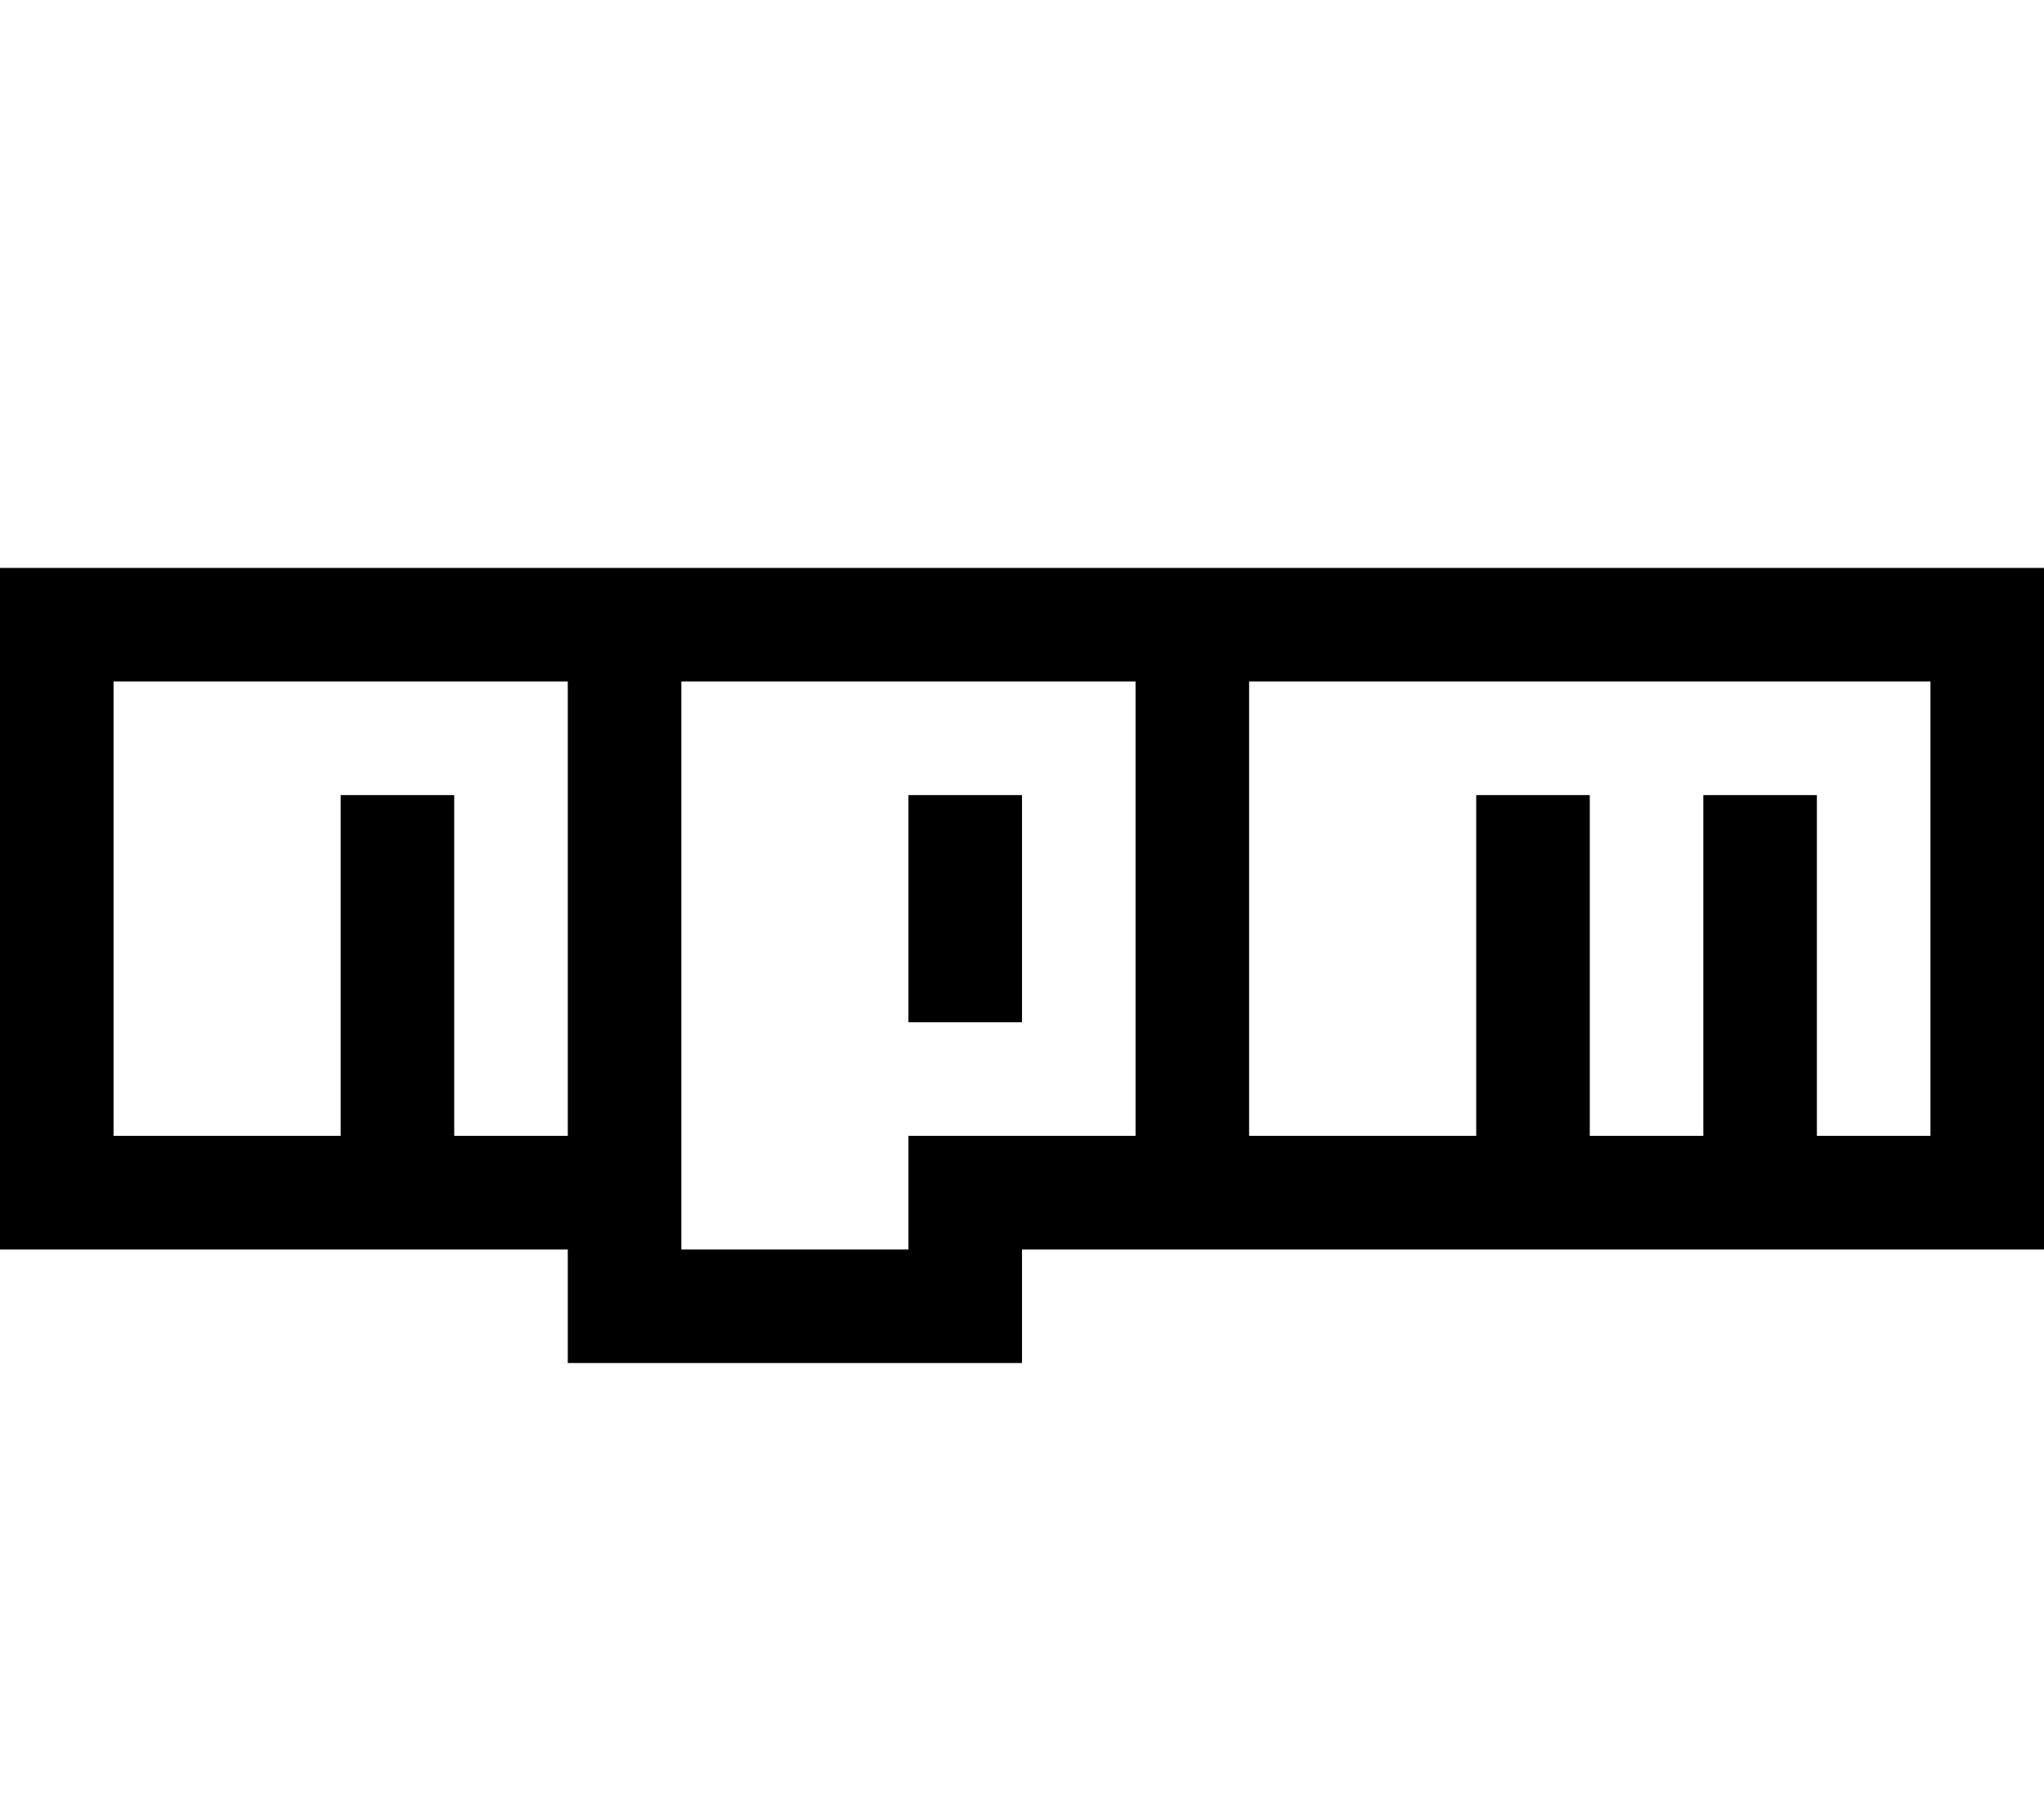
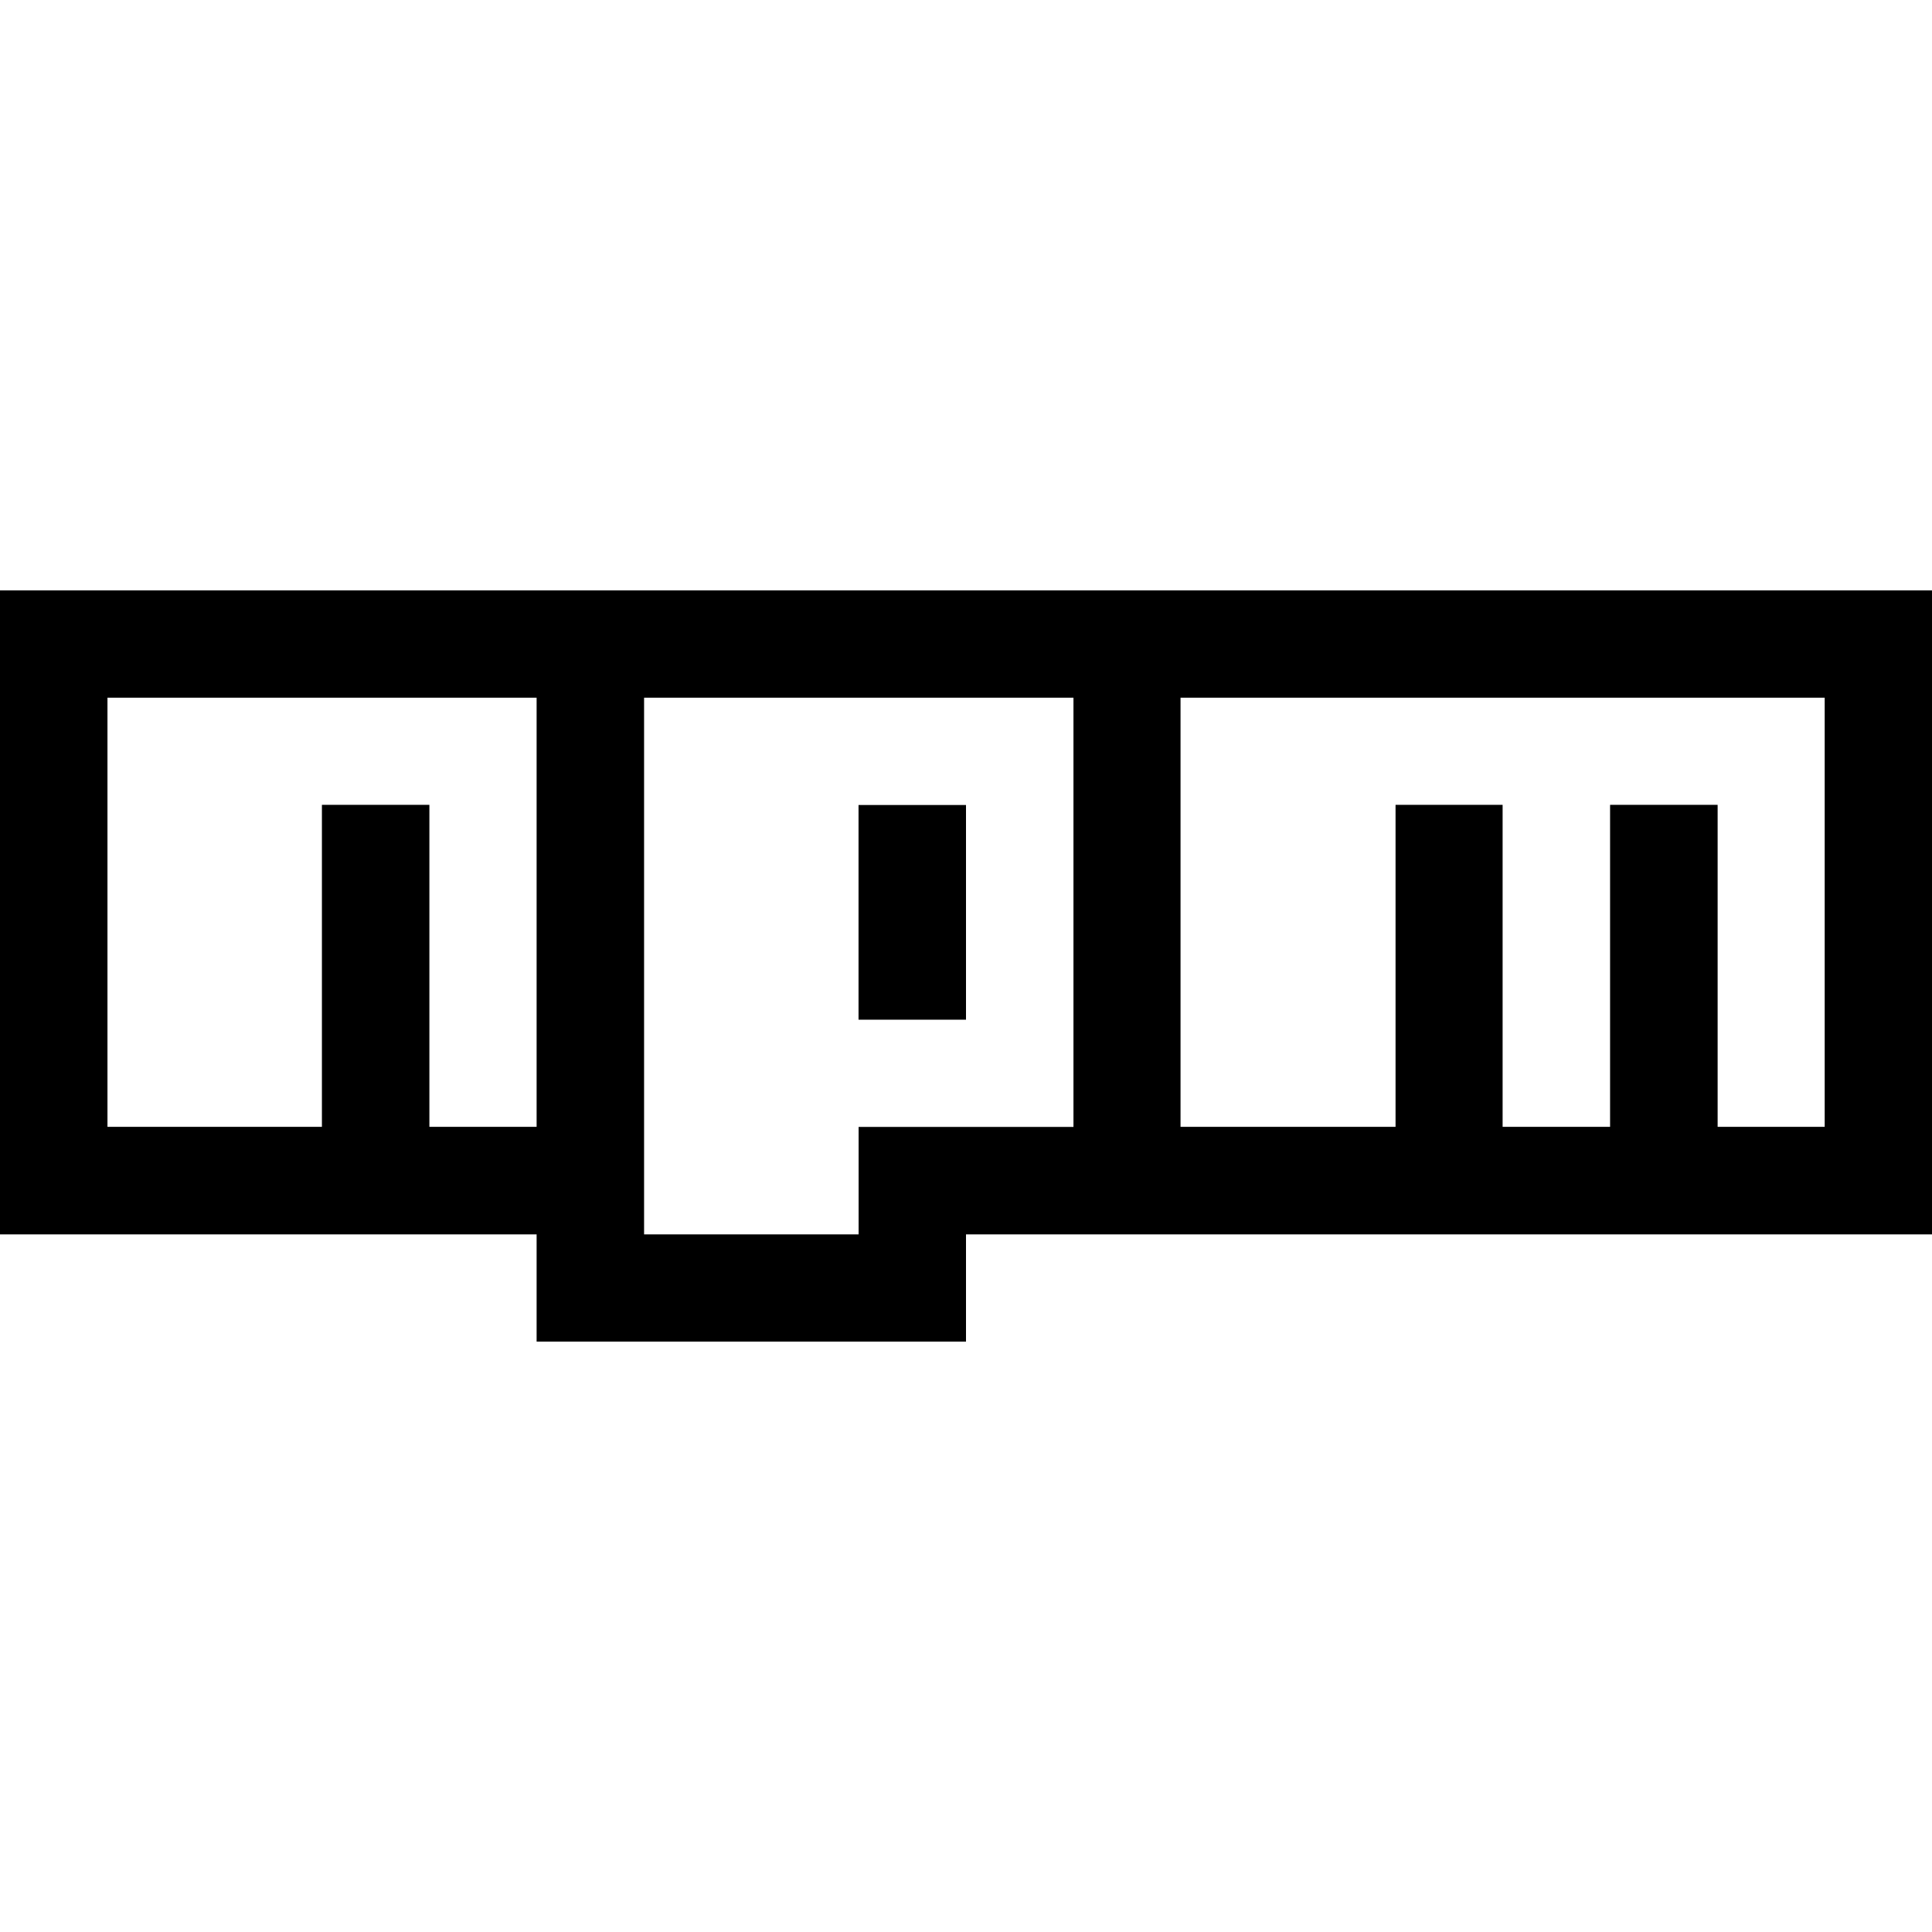
- <svg xmlns="http://www.w3.org/2000/svg" viewBox="0 0 576 512">
-   <path d="M288 288h-32v-64h32v64zm288-128v192H288v32H160v-32H0V160h576zm-416 32H32v128h64v-96h32v96h32V192zm160 0H192v160h64v-32h64V192zm224 0H352v128h64v-96h32v96h32v-96h32v96h32V192z" />
+ <svg xmlns="http://www.w3.org/2000/svg" class="svg-icon" style="width: 1em;height: 1em;vertical-align: middle;fill: currentColor;overflow: hidden;" viewBox="0 0 1024 1024" version="1.1">
+   <path d="M0 312.917v341.333h284.416v56.832H512v-56.832h512v-341.333H0z m284.416 284.331H227.584v-170.667H170.624v170.667H56.96V369.792h227.456v227.456z m170.667 0v57.003H341.376V369.792h227.584v227.499h-113.877v-0.043z m512.043 0h-56.747v-170.667h-57.003v170.667h-56.96v-170.667h-56.747v170.667h-113.963V369.792h341.419v227.456zM455.04 426.667H512v113.792h-56.96V426.667z" />
</svg>
